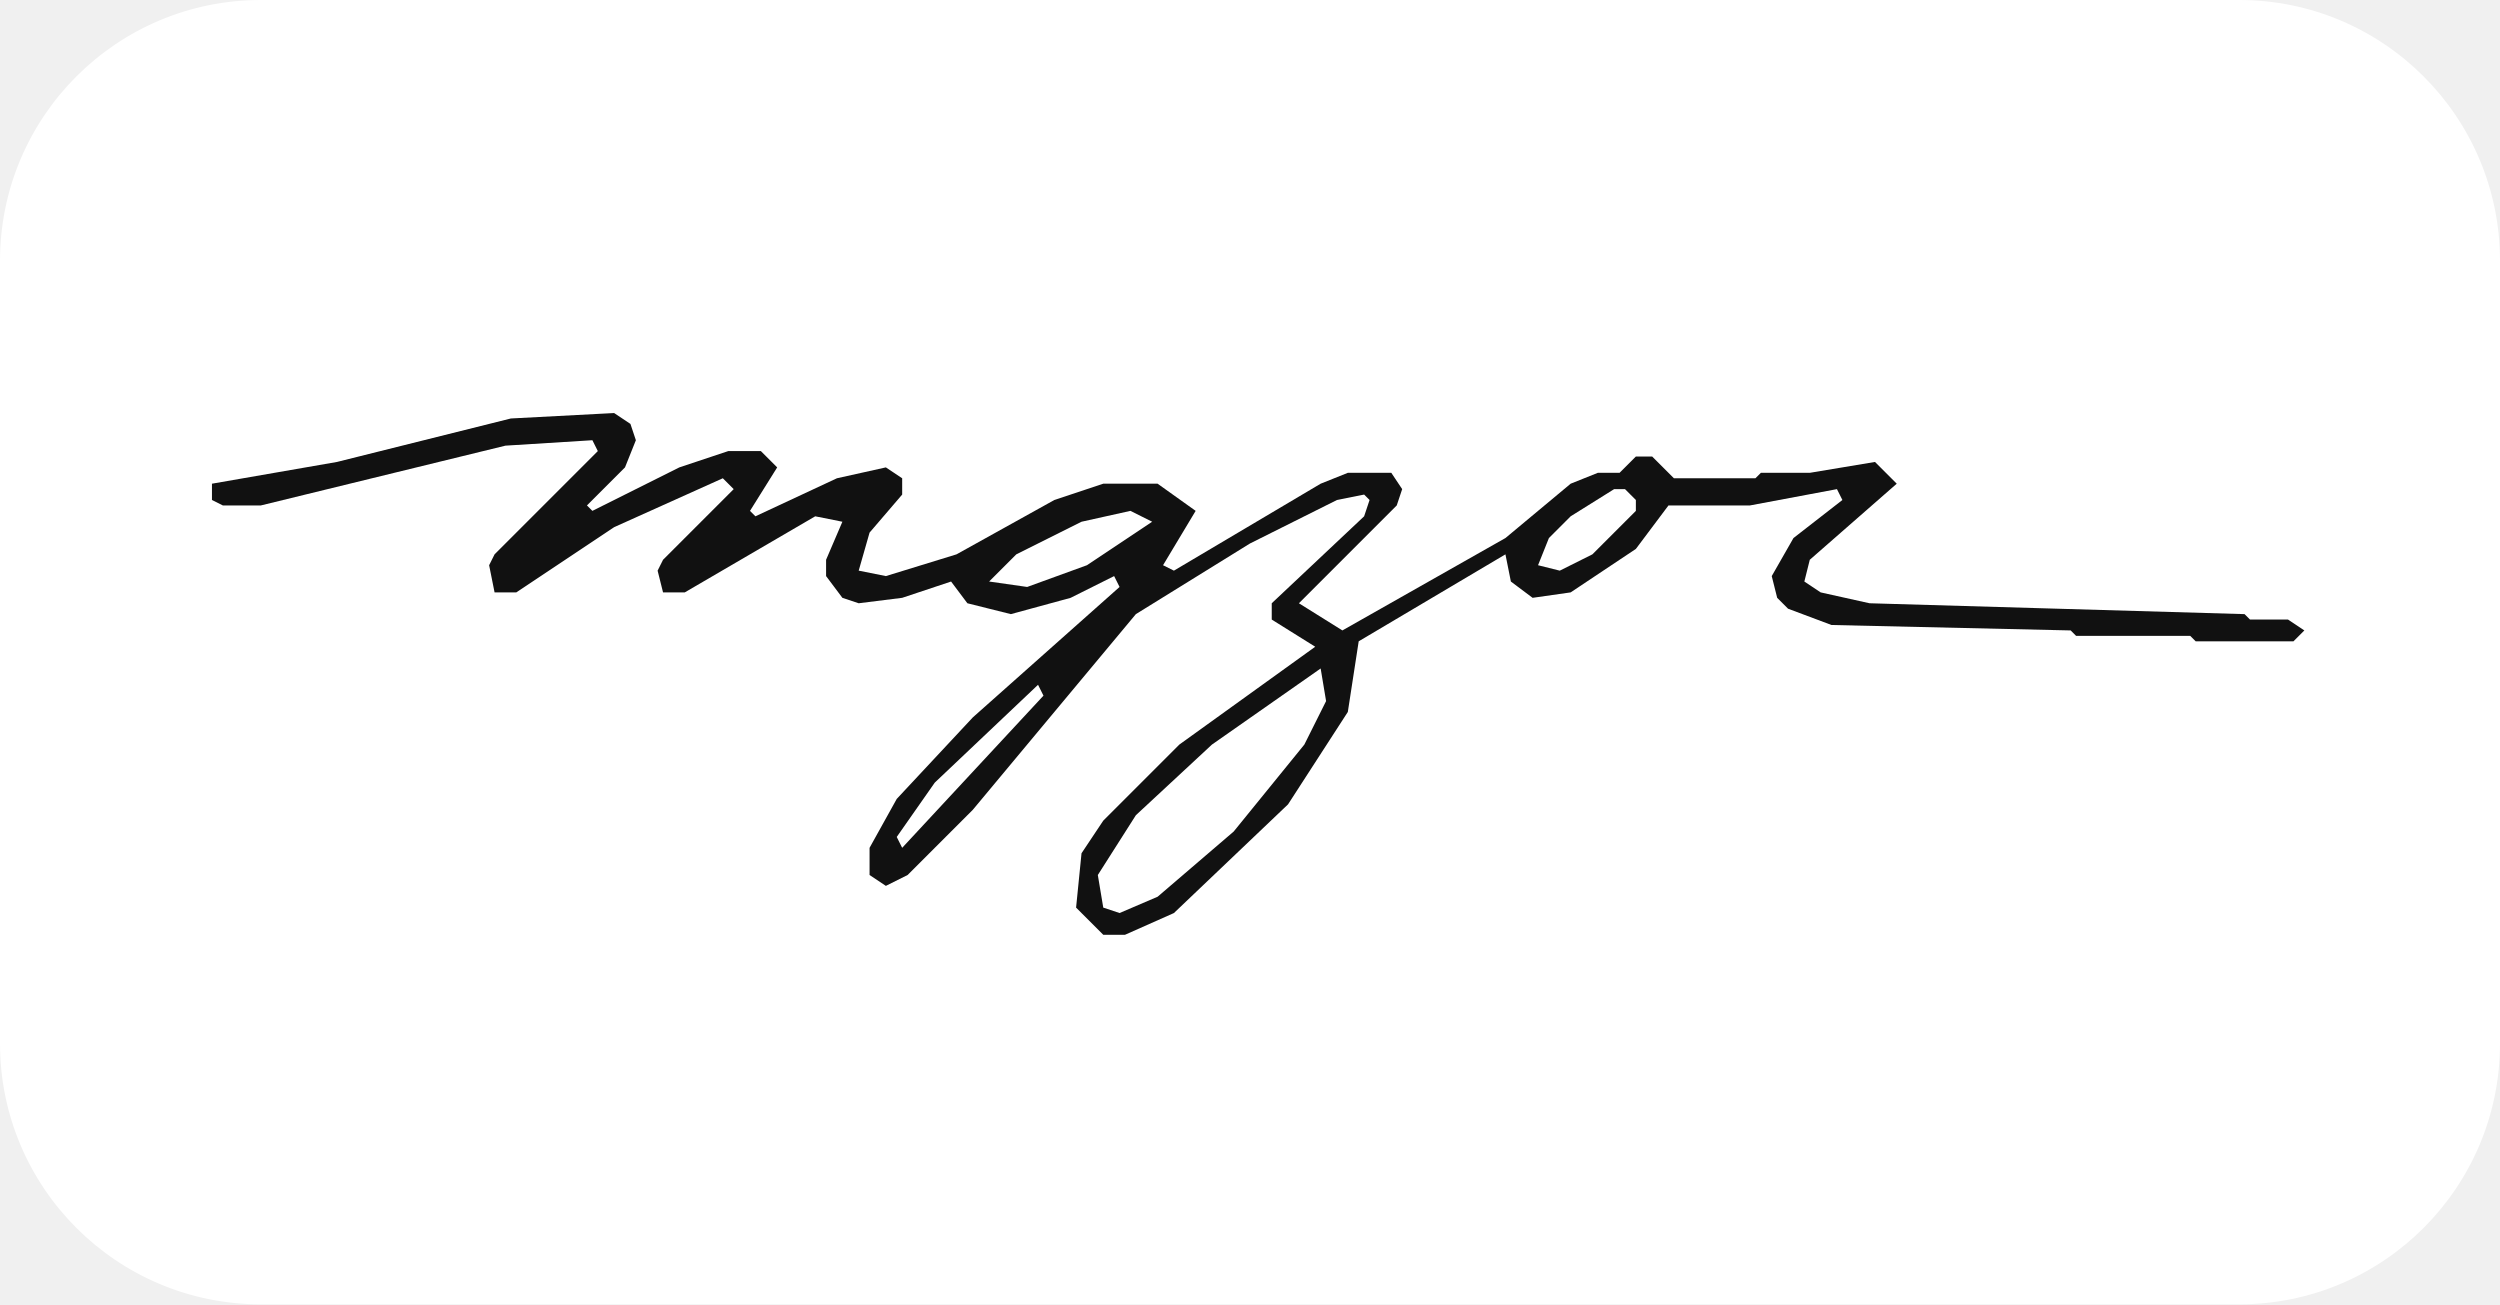
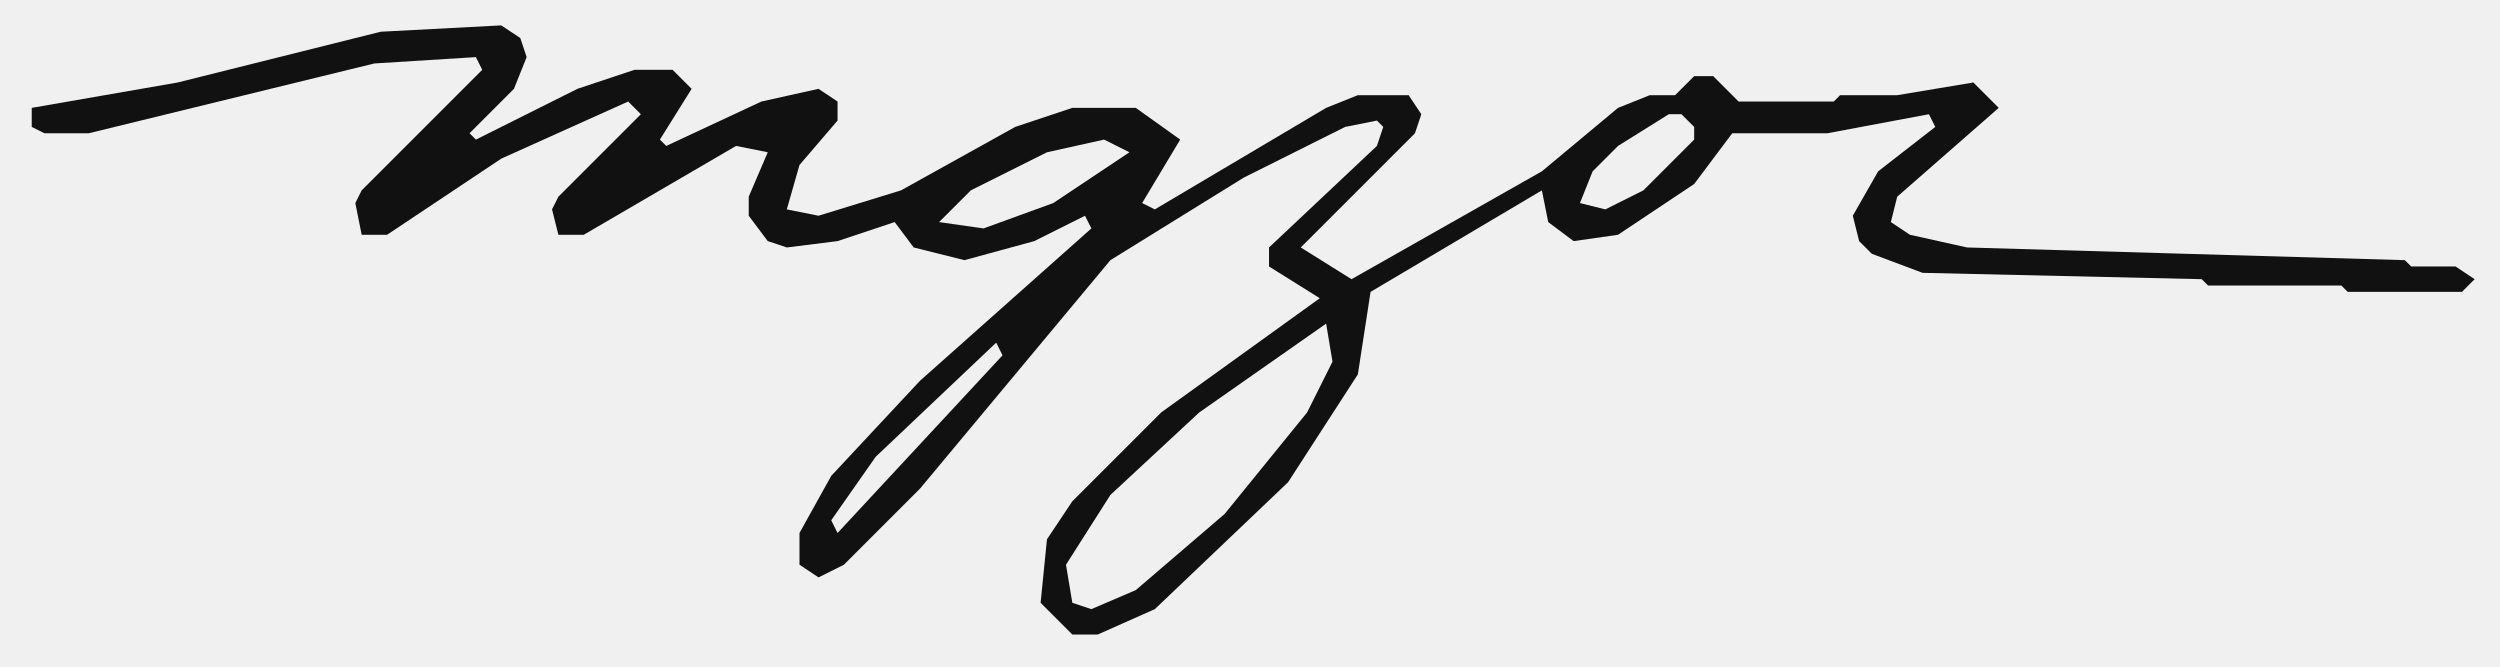
- <svg xmlns="http://www.w3.org/2000/svg" viewBox="25 150 460 240">
-   <rect x="25" y="150" width="460" height="240" rx="48" fill="white" />
+ <svg xmlns="http://www.w3.org/2000/svg" viewBox="59 222 394 105">
  <path fill="#111111" fill-rule="evenodd" d="M64 239 64 242 66 243 73 243 118 232 134 231 135 233 116 252 115 254 116 259 120 259 138 247 158 238 160 240 147 253 146 255 147 259 151 259 175 245 180 246 177 253 177 256 180 260 183 261 191 260 200 257 203 261 211 263 222 260 230 256 231 258 204 282 190 297 185 306 185 311 188 313 192 311 204 299 234 263 255 250 271 242 276 241 277 242 276 245 259 261 259 264 267 269 242 287 228 301 224 307 223 317 228 322 232 322 241 318 262 298 273 281 275 268 302 252 303 257 307 260 314 259 326 251 332 243 347 243 363 240 364 242 355 249 351 256 352 260 354 262 362 265 406 266 407 267 428 267 429 268 447 268 449 266 446 264 439 264 438 263 369 261 360 259 357 257 358 253 374 239 370 235 358 237 349 237 348 238 333 238 329 234 326 234 323 237 319 237 314 239 302 249 272 266 264 261 282 243 283 240 281 237 273 237 268 239 241 255 239 254 245 244 238 239 228 239 219 242 201 252 188 256 183 255 185 248 191 241 191 238 188 236 179 238 164 245 163 244 168 236 165 233 159 233 150 236 134 244 133 243 140 236 142 231 141 228 138 226 119 227 87 235Z M216 276 217 278 191 306 190 304 197 294Z M268 273 269 279 265 287 252 303 238 315 231 318 228 317 227 311 234 300 248 287Z M237 246 225 254 214 258 207 257 212 252 224 246 233 244Z M326 242 326 244 318 252 312 255 308 254 310 249 314 245 322 240 324 240Z" />
</svg>
